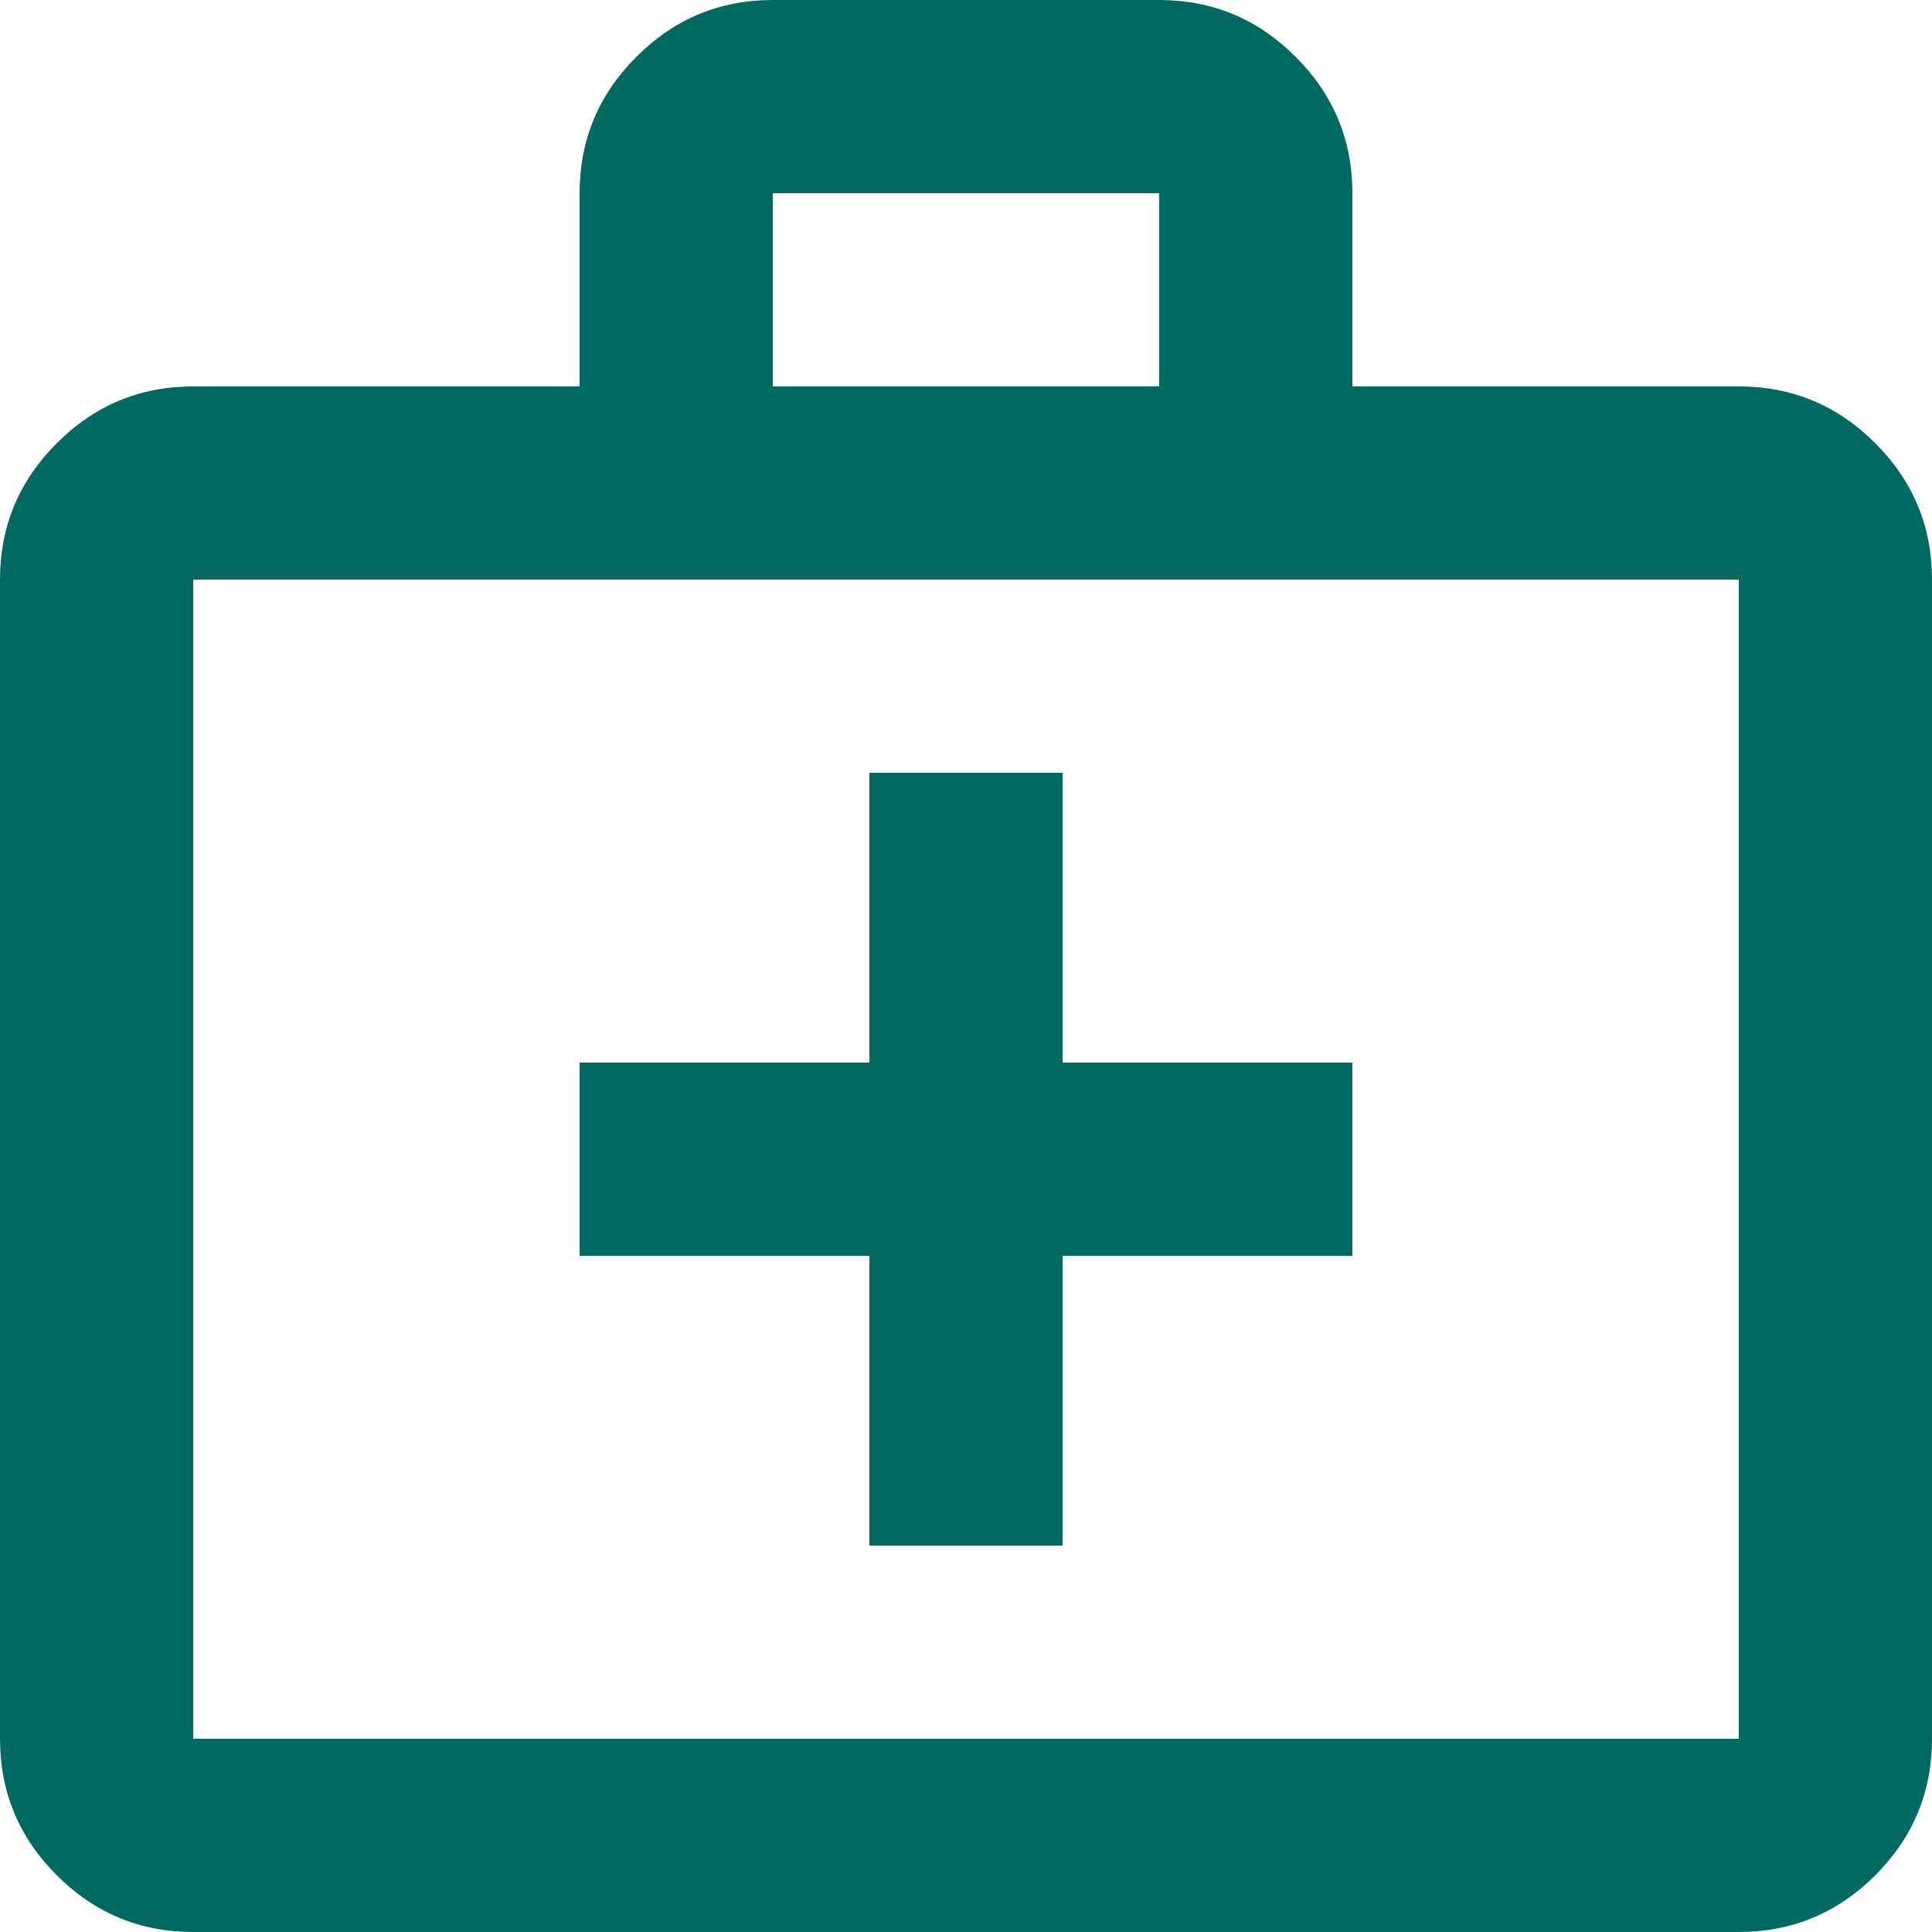
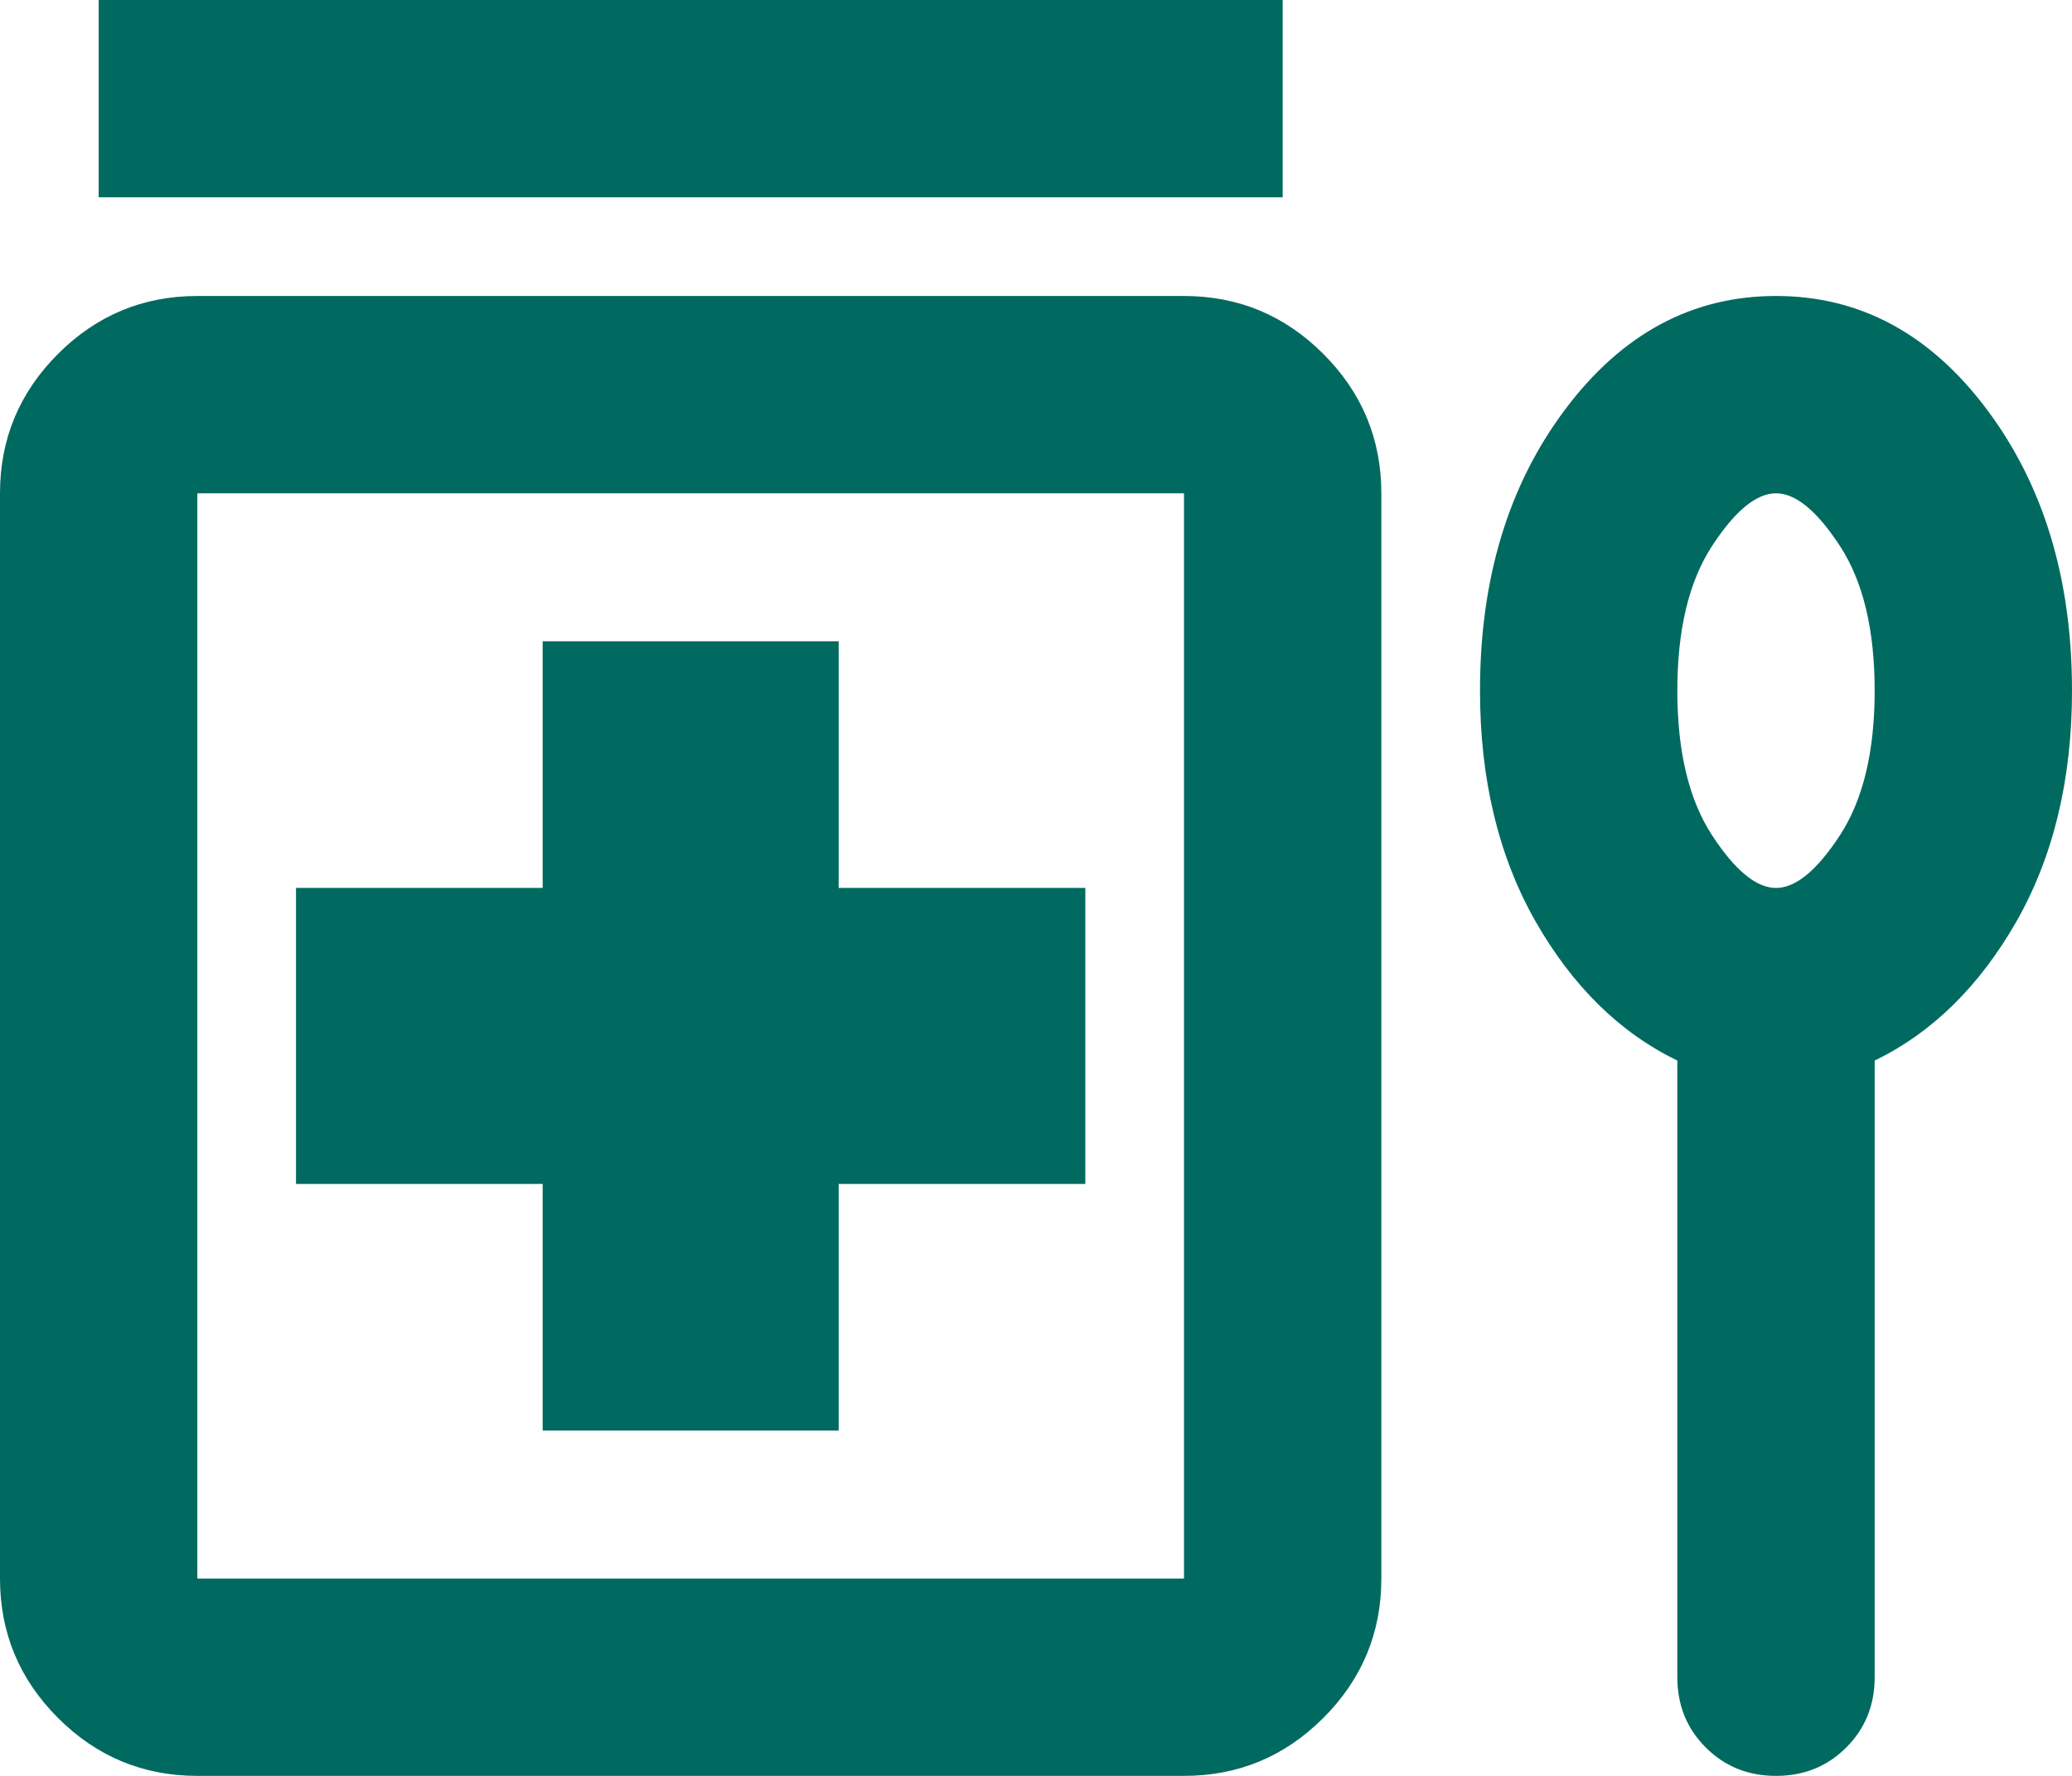
- <svg xmlns="http://www.w3.org/2000/svg" width="20" height="20" viewBox="0 0 20 20" fill="none">
-   <path d="M2 20C1.45 20 0.979 19.804 0.588 19.413C0.196 19.021 0 18.55 0 18V6C0 5.45 0.196 4.979 0.588 4.588C0.979 4.196 1.45 4 2 4H6V2C6 1.45 6.196 0.979 6.588 0.588C6.979 0.196 7.45 0 8 0H12C12.55 0 13.021 0.196 13.412 0.588C13.804 0.979 14 1.45 14 2V4H18C18.55 4 19.021 4.196 19.413 4.588C19.804 4.979 20 5.45 20 6V18C20 18.55 19.804 19.021 19.413 19.413C19.021 19.804 18.55 20 18 20H2ZM2 18H18V6H2V18ZM8 4H12V2H8V4ZM2 18V6V18ZM9 13V16H11V13H14V11H11V8H9V11H6V13H9Z" fill="#006A60" />
+ <svg xmlns="http://www.w3.org/2000/svg" width="21" height="18" viewBox="0 0 21 18" fill="none">
+   <path d="M1 2V0H13V2H1ZM5.5 14.5H8.5V12H11V9H8.5V6.5H5.5V9H3V12H5.5V14.5ZM2 18C1.45 18 0.979 17.804 0.588 17.413C0.196 17.021 0 16.55 0 16V5C0 4.45 0.196 3.979 0.588 3.587C0.979 3.196 1.45 3 2 3H12C12.55 3 13.021 3.196 13.412 3.587C13.804 3.979 14 4.45 14 5V16C14 16.55 13.804 17.021 13.412 17.413C13.021 17.804 12.55 18 12 18H2ZM2 16H12V5H2V16ZM17 10.75C16.417 10.467 15.938 9.996 15.562 9.338C15.188 8.679 15 7.9 15 7C15 5.867 15.287 4.917 15.863 4.15C16.438 3.383 17.15 3 18 3C18.85 3 19.562 3.383 20.137 4.15C20.712 4.917 21 5.867 21 7C21 7.9 20.812 8.679 20.438 9.338C20.062 9.996 19.583 10.467 19 10.75V17C19 17.283 18.904 17.521 18.712 17.712C18.521 17.904 18.283 18 18 18C17.717 18 17.479 17.904 17.288 17.712C17.096 17.521 17 17.283 17 17V10.75ZM18 9C18.2 9 18.417 8.821 18.65 8.463C18.883 8.104 19 7.617 19 7C19 6.383 18.883 5.896 18.65 5.537C18.417 5.179 18.2 5 18 5C17.8 5 17.583 5.179 17.35 5.537C17.117 5.896 17 6.383 17 7C17 7.617 17.117 8.104 17.35 8.463C17.583 8.821 17.8 9 18 9Z" fill="#006A60" />
</svg>
